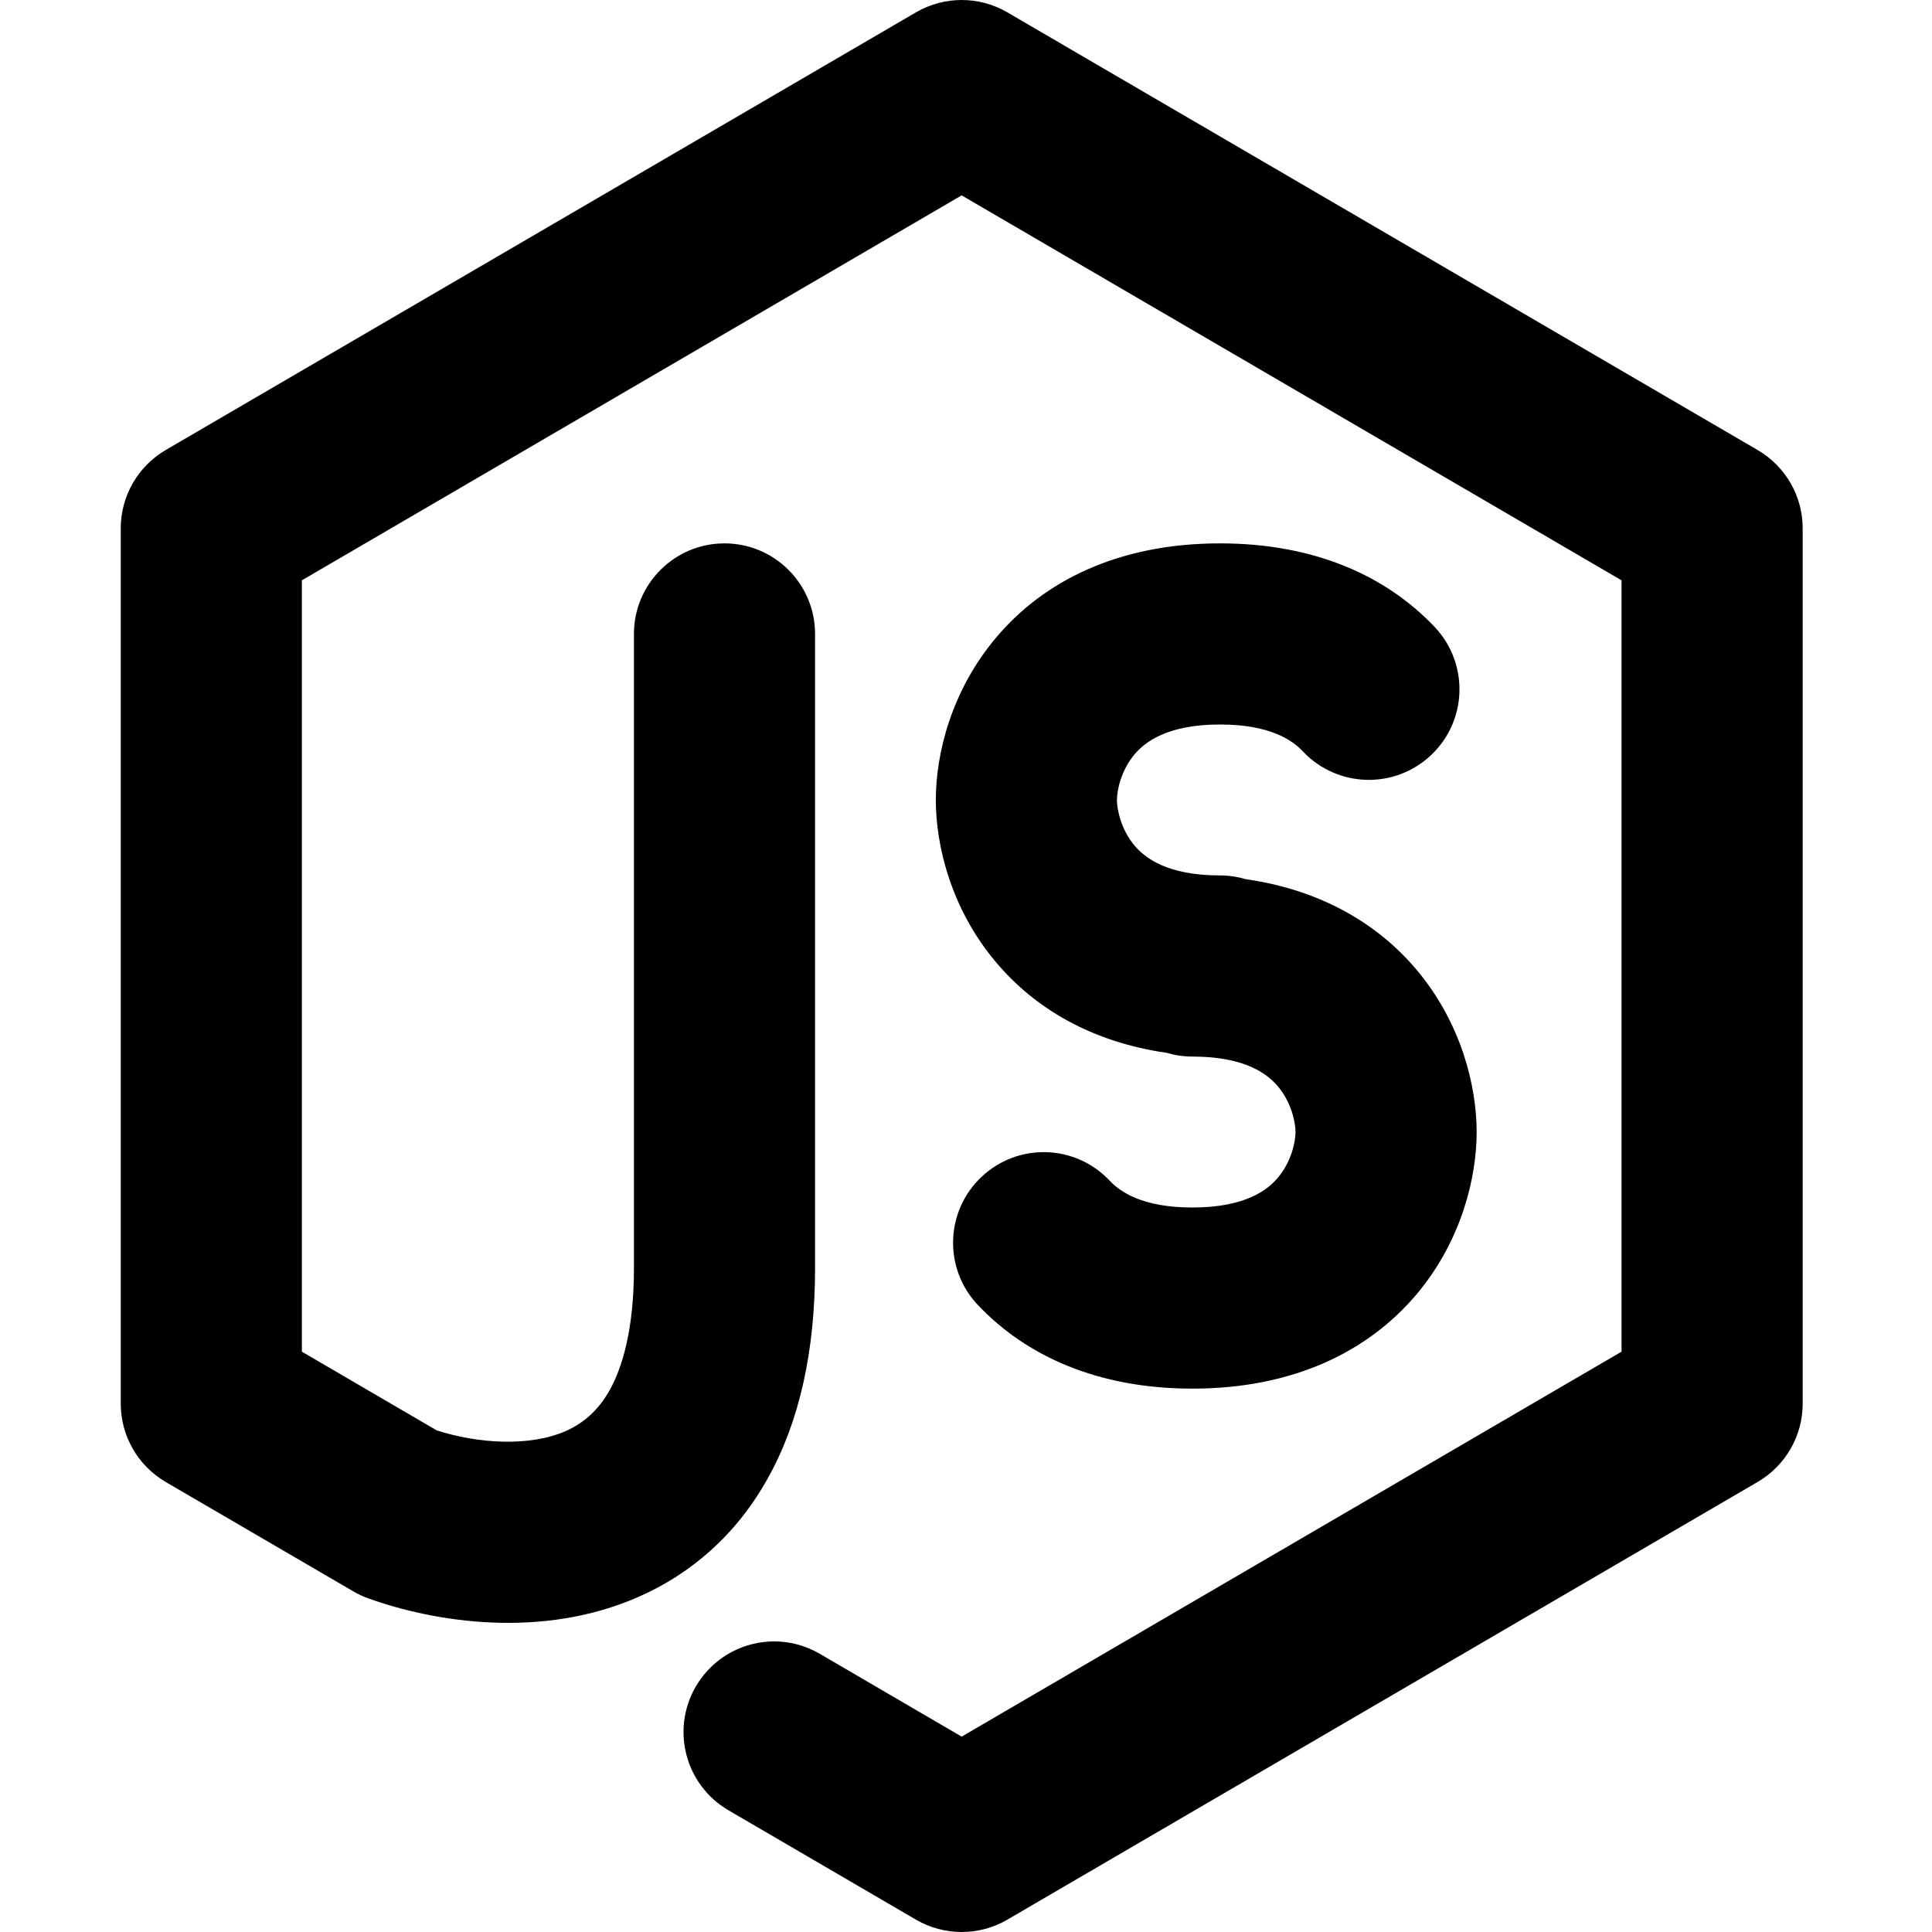
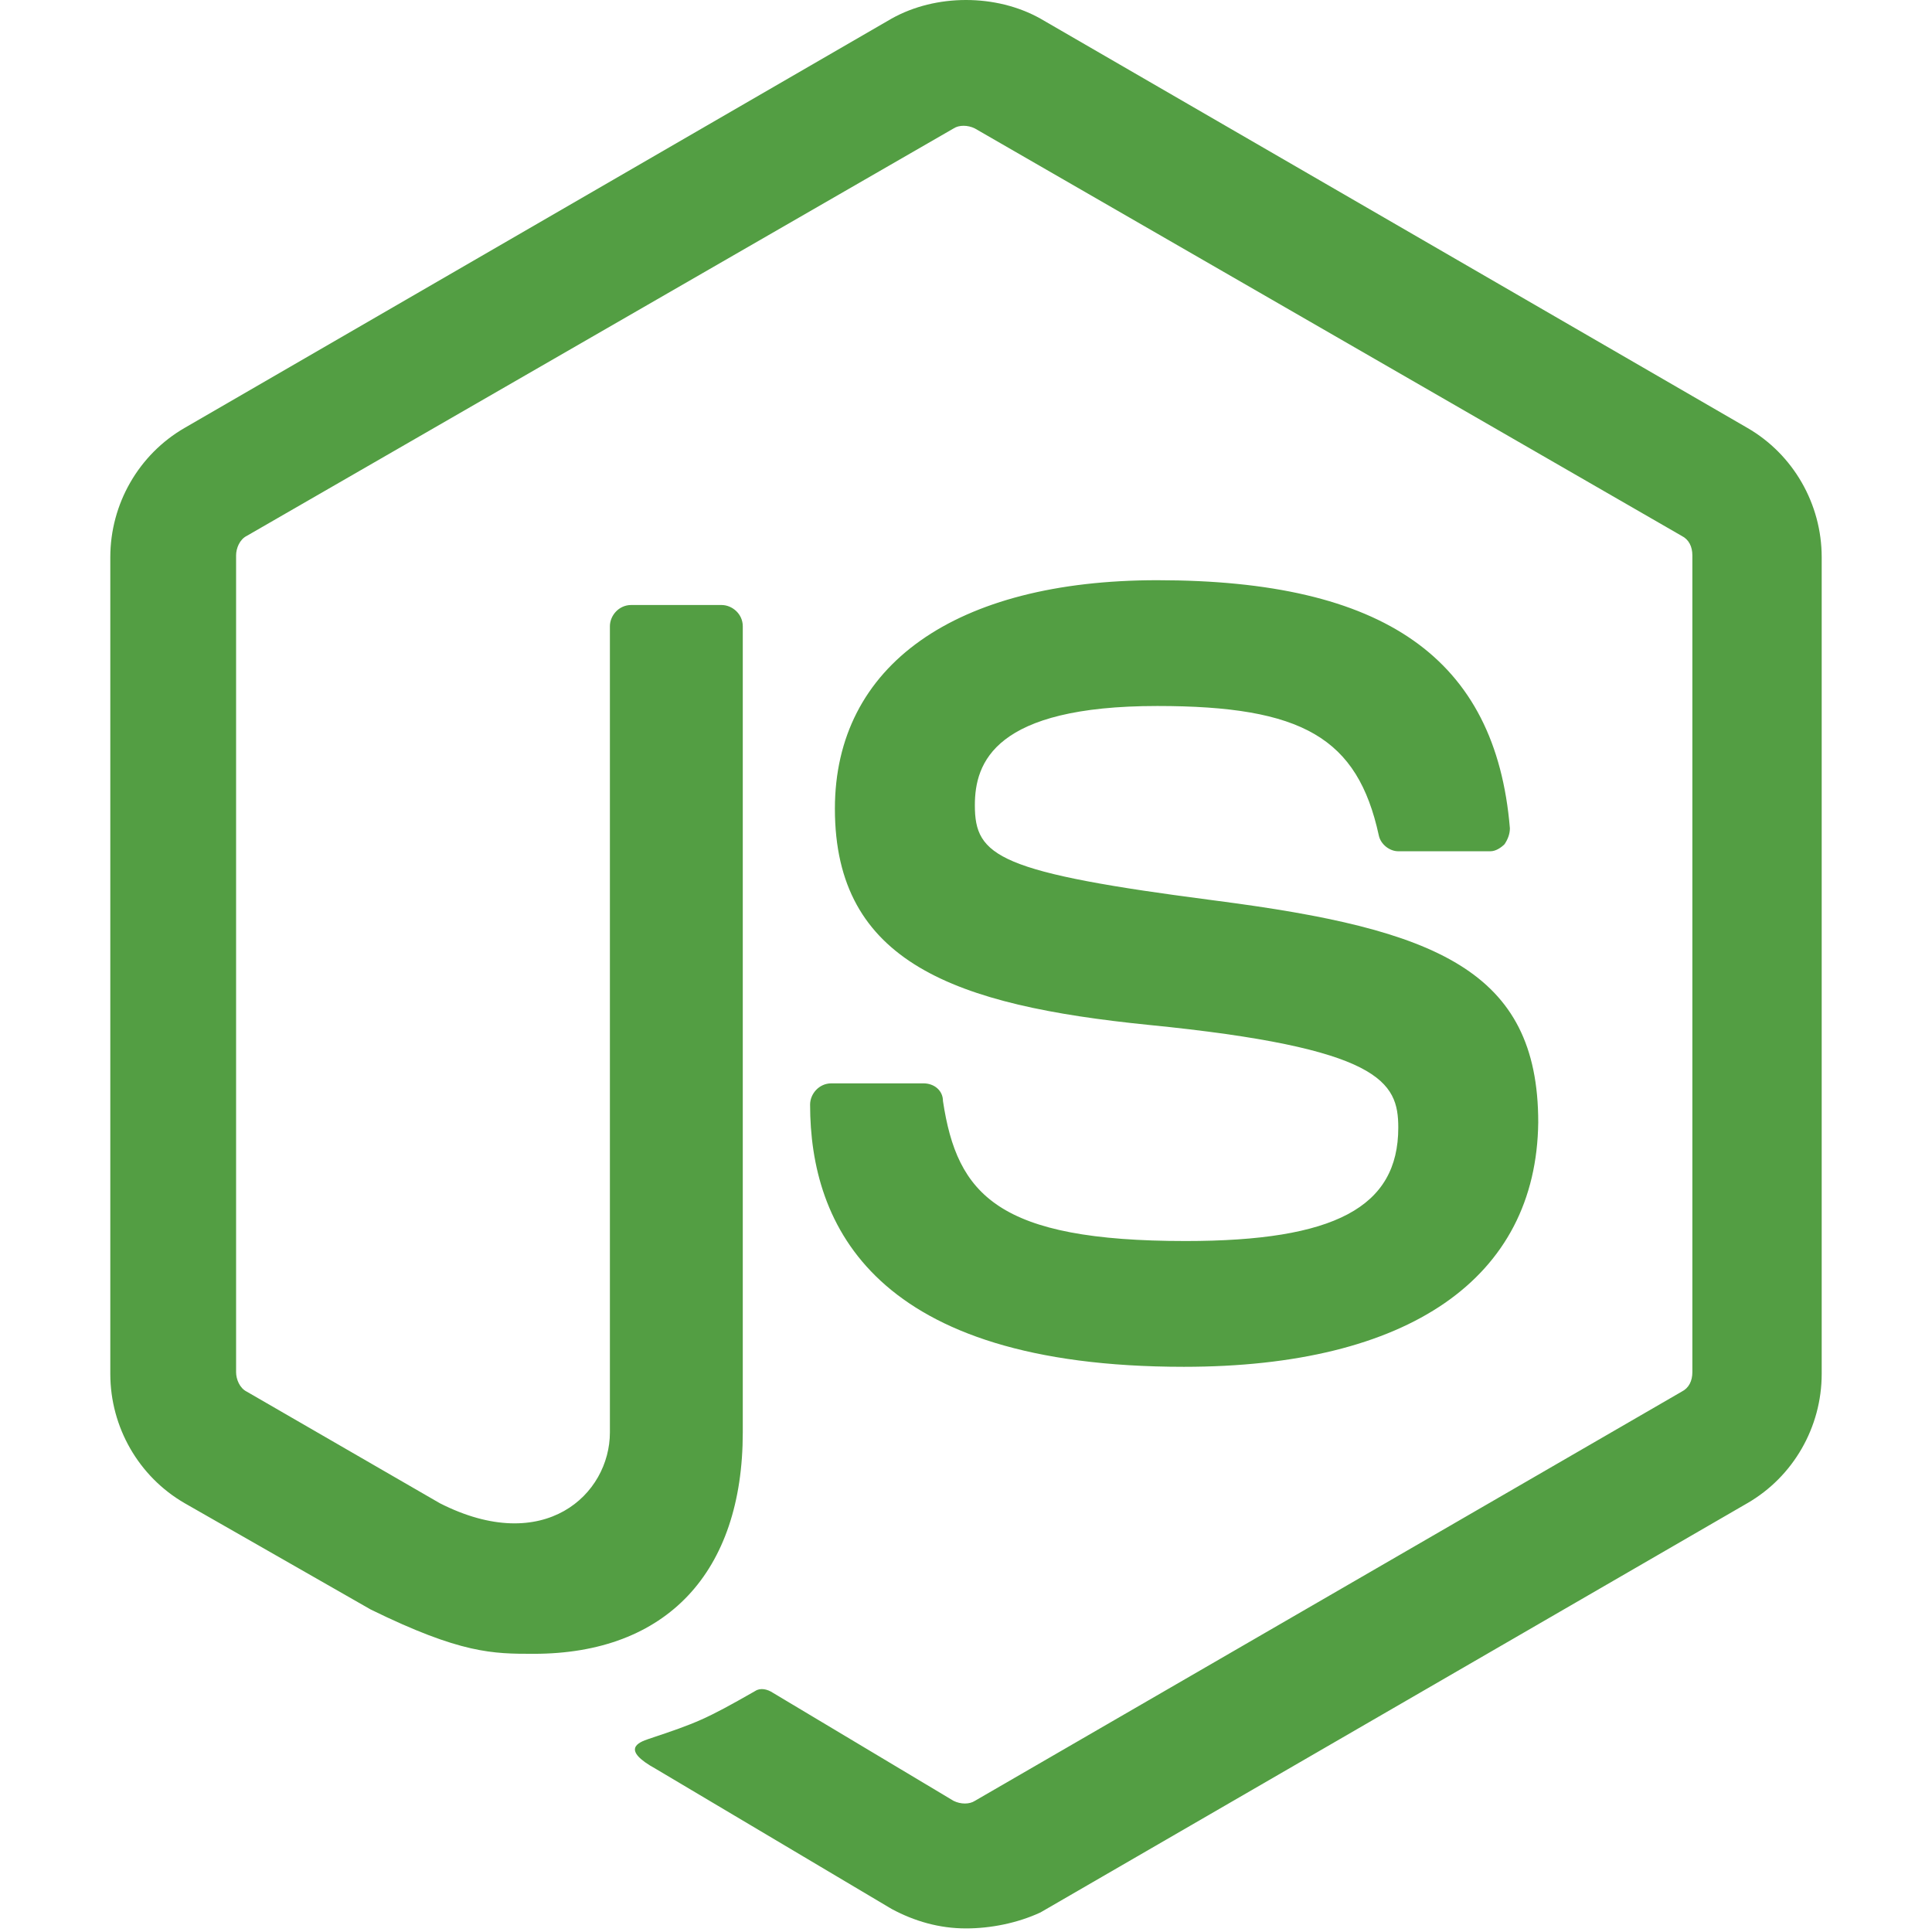
- <svg xmlns="http://www.w3.org/2000/svg" width="800px" height="800px" viewBox="0 0 16 16" fill="none">
-   <path fill-rule="nonzero" clip-rule="nonzero" d="M7.586 0.102C7.82 -0.034 8.109 -0.034 8.342 0.102L14.556 3.727C14.787 3.862 14.929 4.108 14.929 4.375V11.625C14.929 11.892 14.787 12.138 14.556 12.273L8.342 15.898C8.109 16.034 7.82 16.034 7.586 15.898L6.033 14.992C5.675 14.783 5.554 14.324 5.763 13.966C5.972 13.608 6.431 13.487 6.789 13.696L7.964 14.382L13.429 11.194V4.806L7.964 1.618L2.5 4.806V11.194L3.617 11.846C3.961 11.956 4.386 11.983 4.686 11.851C4.825 11.789 4.95 11.689 5.05 11.511C5.154 11.323 5.25 11.01 5.25 10.5V5.25C5.25 4.836 5.586 4.5 6 4.5C6.414 4.5 6.75 4.836 6.75 5.25V10.5C6.75 11.19 6.621 11.772 6.36 12.24C6.095 12.718 5.715 13.036 5.292 13.223C4.486 13.579 3.595 13.433 3.05 13.237C3.007 13.222 2.965 13.202 2.926 13.179L1.372 12.273C1.142 12.138 1 11.892 1 11.625V4.375C1 4.108 1.142 3.862 1.372 3.727L7.586 0.102ZM8.247 5.283C8.643 4.811 9.263 4.5 10.104 4.5C10.885 4.5 11.479 4.768 11.882 5.193C12.166 5.494 12.153 5.969 11.852 6.253C11.551 6.538 11.076 6.525 10.791 6.224C10.704 6.131 10.52 6 10.104 6C9.662 6 9.48 6.148 9.395 6.248C9.286 6.378 9.25 6.542 9.25 6.625C9.25 6.708 9.286 6.872 9.395 7.002C9.48 7.102 9.662 7.25 10.104 7.25C10.178 7.25 10.25 7.261 10.317 7.281C10.937 7.37 11.409 7.648 11.733 8.033C12.105 8.476 12.229 9 12.229 9.375C12.229 9.75 12.105 10.274 11.733 10.717C11.336 11.189 10.716 11.5 9.875 11.5C9.095 11.5 8.5 11.232 8.098 10.807C7.813 10.506 7.827 10.031 8.128 9.747C8.429 9.462 8.903 9.475 9.188 9.776C9.275 9.869 9.459 10 9.875 10C10.317 10 10.5 9.852 10.584 9.752C10.693 9.622 10.729 9.458 10.729 9.375C10.729 9.292 10.693 9.128 10.584 8.998C10.5 8.898 10.317 8.75 9.875 8.75C9.801 8.75 9.729 8.739 9.662 8.719C9.042 8.63 8.57 8.352 8.247 7.967C7.874 7.524 7.75 7 7.75 6.625C7.75 6.25 7.874 5.726 8.247 5.283Z" fill="#000000" />
+ <svg xmlns="http://www.w3.org/2000/svg" width="800px" height="800px" viewBox="-16.5 0 289 289" version="1.1" preserveAspectRatio="xMidYMid">
+   <g>
+     <path d="M128,288.464 C124.025,288.464 120.315,287.404 116.87,285.549 L81.623,264.613 C76.323,261.698 78.973,260.638 80.563,260.108 C87.718,257.723 89.043,257.193 96.464,252.952 C97.259,252.422 98.319,252.687 99.114,253.217 L126.145,269.383 C127.205,269.913 128.53,269.913 129.325,269.383 L235.064,208.166 C236.124,207.636 236.654,206.576 236.654,205.251 L236.654,83.081 C236.654,81.756 236.124,80.696 235.064,80.166 L129.325,19.213 C128.265,18.683 126.94,18.683 126.145,19.213 L20.406,80.166 C19.346,80.696 18.816,82.021 18.816,83.081 L18.816,205.251 C18.816,206.311 19.346,207.636 20.406,208.166 L49.292,224.861 C64.928,232.812 74.733,223.536 74.733,214.261 L74.733,93.681 C74.733,92.091 76.058,90.501 77.913,90.501 L91.429,90.501 C93.019,90.501 94.609,91.826 94.609,93.681 L94.609,214.261 C94.609,235.197 83.213,247.387 63.337,247.387 C57.242,247.387 52.472,247.387 38.957,240.762 L11.13,224.861 C4.24,220.886 5.68434189e-14,213.466 5.68434189e-14,205.516 L5.68434189e-14,83.346 C5.68434189e-14,75.395 4.24,67.975 11.13,64 L116.87,2.783 C123.495,-0.928 132.505,-0.928 139.13,2.783 L244.87,64 C251.76,67.975 256,75.395 256,83.346 L256,205.516 C256,213.466 251.76,220.886 244.87,224.861 L139.13,286.079 C135.685,287.669 131.71,288.464 128,288.464 L128,288.464 Z M160.596,204.455 C114.219,204.455 104.679,183.255 104.679,165.234 C104.679,163.644 106.004,162.054 107.859,162.054 L121.64,162.054 C123.23,162.054 124.555,163.114 124.555,164.704 C126.675,178.749 132.77,185.64 160.861,185.64 C183.122,185.64 192.663,180.605 192.663,168.679 C192.663,161.789 190.012,156.754 155.296,153.308 C126.41,150.393 108.389,144.033 108.389,120.977 C108.389,99.511 126.41,86.791 156.621,86.791 C190.542,86.791 207.238,98.451 209.358,123.892 C209.358,124.687 209.093,125.482 208.563,126.277 C208.033,126.807 207.238,127.337 206.443,127.337 L192.663,127.337 C191.337,127.337 190.012,126.277 189.747,124.952 C186.567,110.377 178.352,105.607 156.621,105.607 C132.24,105.607 129.325,114.087 129.325,120.447 C129.325,128.133 132.77,130.518 165.631,134.758 C198.228,138.998 213.598,145.093 213.598,167.884 C213.333,191.205 194.253,204.455 160.596,204.455 L160.596,204.455 Z" fill="#539E43">
+ 
+ </path>
+   </g>
</svg>
